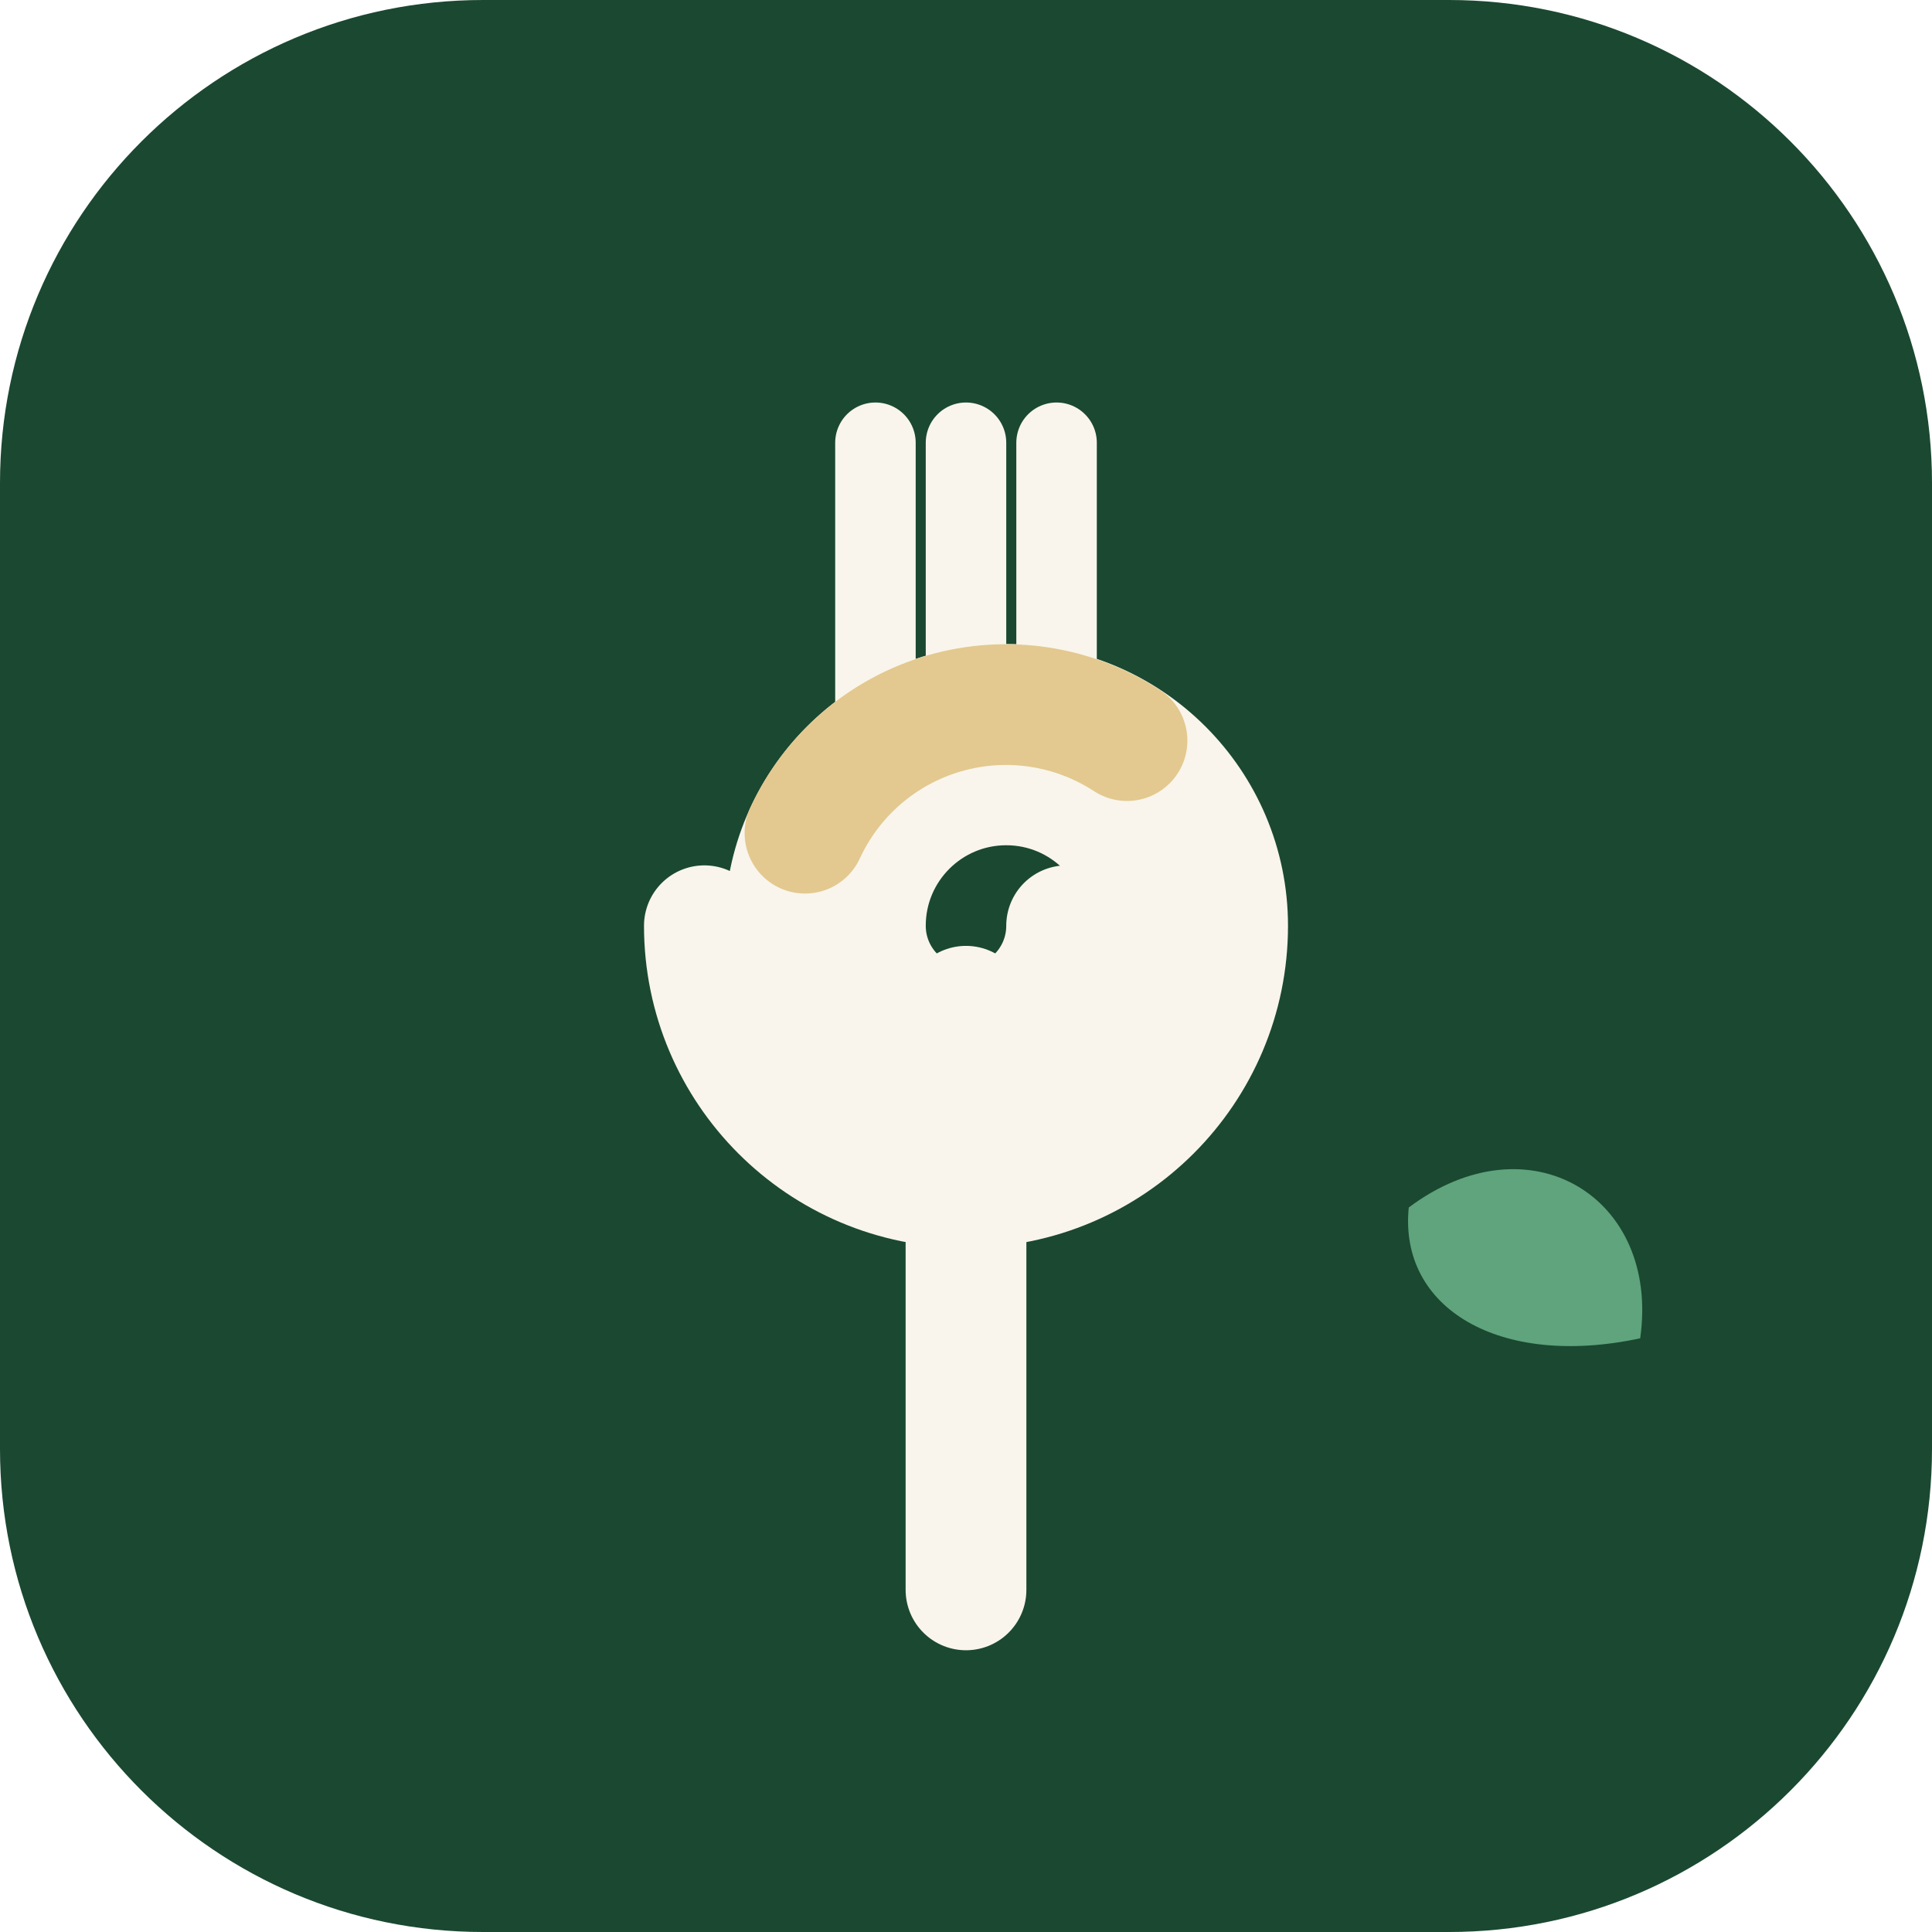
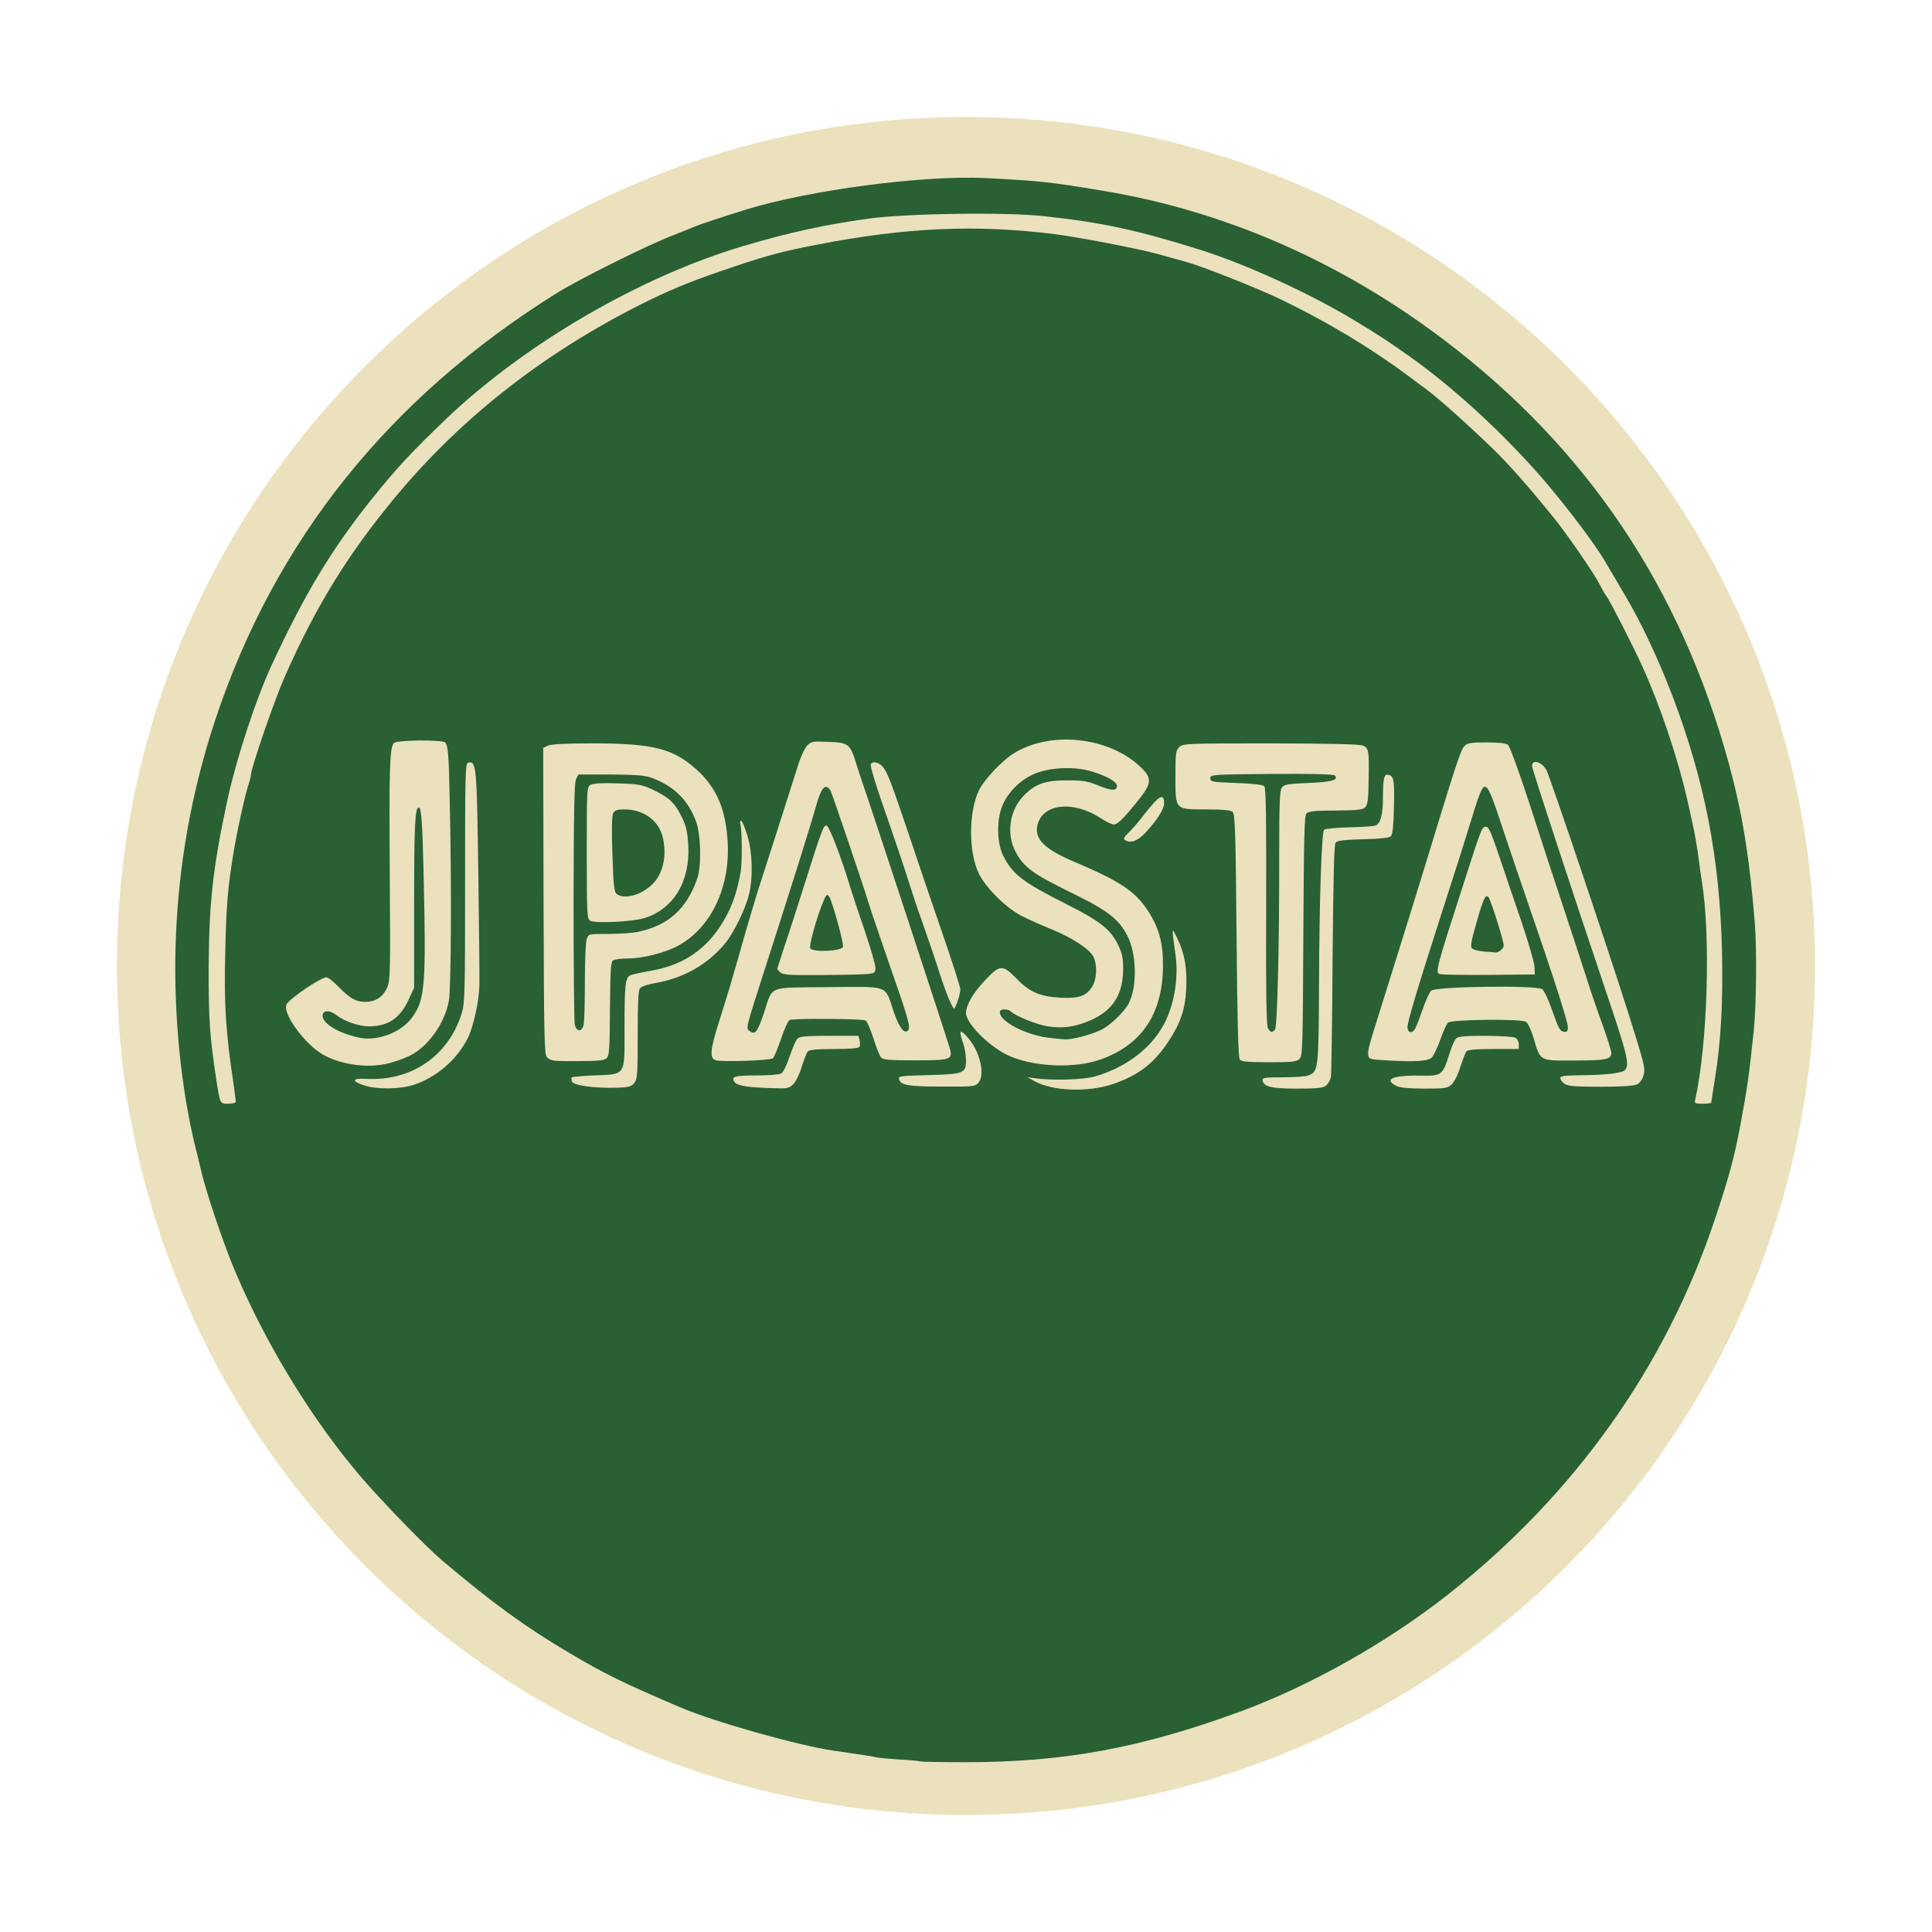
- <svg xmlns="http://www.w3.org/2000/svg" viewBox="0 0 96 96">
-   <rect width="96" height="96" rx="24" fill="#1B4831" />
-   <g stroke="#F9F5EC" stroke-width="4" stroke-linecap="round" fill="none">
-     <path d="M 43.5 22 L 43.5 40" />
-     <path d="M 48 22 L 48 40" />
-     <path d="M 52.5 22 L 52.5 40" />
-   </g>
-   <path d="M 48 50 L 48 79" stroke="#F9F5EC" stroke-width="6" stroke-linecap="round" fill="none" />
-   <path d="M 53 46 A 5 5 0 0 1 43 46 A 7 7 0 0 1 57 46 A 9 9 0 0 1 39 46 A 11 11 0 0 1 61 46 A 13 13 0 0 1 35 46" fill="none" stroke="#F9F5EC" stroke-width="6" stroke-linecap="round" />
-   <path d="M 40 41.4 A 11 11 0 0 1 56 36.8" fill="none" stroke="#E3C98F" stroke-width="6" stroke-linecap="round" />
-   <path d="M 70 60 C 76 55.5, 82.5 59.5, 81.5 66.5 C 74.5 68, 69.5 65, 70 60 Z" fill="#5FA47C" />
+ <svg xmlns="http://www.w3.org/2000/svg" viewBox="0 0 1024 1024" role="img" aria-label="JPasta">
+   <circle cx="512" cy="512" r="450" fill="#EBE1BD" />
+   <path fill="#296034" fill-rule="evenodd" d="M487.9 933.6C487.7 933.4 482.8 932.9 477.0 932.6C471.2 932.2 465.8 931.7 465.0 931.5C463.5 931.1 457.3 930.1 442.0 927.9C423.9 925.4 378.9 912.7 361.0 905.1C330.0 891.9 320.7 887.3 301.6 876.0C278.7 862.5 261.1 849.7 234.5 827.2C225.4 819.5 202.8 796.2 190.8 782.2C165.2 752.1 141.0 712.5 124.7 674.0C118.5 659.5 108.8 630.6 106.5 620.0C106.3 619.2 105.3 614.9 104.2 610.5C96.0 578.5 91.9 537.8 93.1 500.0C94.4 459.5 101.3 420.4 113.9 382.1C145.6 286.4 206.2 210.7 295.5 155.1C307.3 147.8 343.4 129.8 357.0 124.6C362.2 122.5 367.4 120.5 368.5 120.0C370.5 119.1 382.7 115.0 395.0 111.2C428.5 100.8 489.5 92.7 522.5 94.4C551.7 95.9 556.2 96.4 584.5 101.1C649.1 111.8 710.4 138.6 765.0 179.9C841.0 237.3 890.9 311.6 916.4 405.0C923.4 430.8 927.2 453.7 930.1 489.4C931.2 503.2 930.9 533.3 929.5 546.5C926.8 571.8 926.4 574.6 922.5 596.0C919.3 613.0 916.4 624.0 909.0 646.0C882.9 724.3 834.8 792.0 767.5 845.1C735.1 870.6 694.3 893.6 657.0 907.3C604.5 926.5 563.9 934.0 512.2 934.0C499.1 934.0 488.1 933.8 487.9 933.6ZM125.0 584.0C125.0 583.4 124.3 578.6 123.6 573.2C119.6 546.6 118.7 532.2 119.4 504.5C119.9 480.1 120.8 469.9 123.6 453.0C125.4 441.6 129.7 422.1 131.6 416.2C132.4 413.9 133.0 411.4 133.0 410.7C133.0 407.2 145.6 370.6 151.0 358.5C167.5 321.2 184.3 293.9 209.5 263.5C245.4 220.2 291.0 185.0 344.8 158.8C358.5 152.2 368.5 148.2 390.0 141.0C406.9 135.3 415.7 133.0 433.5 129.6C480.3 120.5 517.5 118.9 559.0 124.1C571.7 125.7 603.3 131.8 613.5 134.6C618.5 136.0 625.4 137.9 629.0 138.9C637.6 141.3 666.9 152.9 678.9 158.7C703.9 170.8 726.0 184.1 746.5 199.3C748.1 200.5 752.2 203.5 755.5 206.0C762.6 211.2 777.5 224.6 791.3 237.9C799.9 246.2 811.0 258.9 824.0 275.0C831.4 284.3 845.0 304.1 848.0 310.0C849.2 312.5 850.8 315.2 851.5 316.0C853.0 317.8 866.3 343.8 870.7 353.7C880.1 374.5 889.3 402.0 894.2 423.5C895.3 428.4 896.6 434.3 897.1 436.5C898.3 442.0 899.8 450.5 900.5 456.5C900.8 459.2 901.5 464.0 902.0 467.0C906.8 496.2 905.0 554.0 898.5 582.8C898.0 584.8 898.3 585.0 902.5 585.0C905.0 585.0 907.0 584.7 907.0 584.4C907.0 584.0 907.9 578.5 908.9 572.1C912.1 552.7 913.3 531.3 912.7 504.3C911.5 454.8 903.6 414.1 886.5 369.0C878.9 349.1 869.6 329.4 861.0 315.0C857.9 309.8 853.4 302.1 851.0 298.0C844.8 287.3 826.6 263.6 813.5 249.0C792.7 225.9 768.9 204.4 747.1 188.9C735.3 180.6 731.7 178.2 718.7 170.3C694.7 155.7 660.4 140.0 635.5 132.2C602.5 121.9 584.2 117.9 553.5 114.6C533.3 112.3 480.2 113.1 460.2 115.9C437.1 119.1 418.3 123.2 394.0 130.4C339.6 146.5 278.4 182.1 236.6 221.9C218.4 239.3 210.0 248.3 196.8 264.8C175.7 291.2 161.2 315.3 144.0 352.5C135.2 371.6 124.8 403.5 120.0 426.5C112.8 460.4 110.8 479.2 110.6 512.0C110.5 539.9 111.2 549.6 114.6 572.0C116.7 585.4 116.5 585.0 121.1 585.0C123.2 585.0 125.0 584.5 125.0 584.0ZM589.8 574.6C603.1 570.1 611.4 563.8 618.9 552.6C625.5 542.8 628.1 535.4 628.7 524.5C629.3 513.6 628.0 505.6 624.1 497.6C620.9 490.9 620.9 490.9 623.0 505.7C624.9 519.0 622.1 534.5 615.7 545.0C608.6 556.8 595.9 566.0 580.5 570.5C574.5 572.3 557.7 572.8 548.5 571.5L544.5 570.9L548.4 573.1C558.1 578.4 576.7 579.0 589.8 574.6ZM218.9 575.1C231.0 571.3 241.9 562.0 247.9 550.3C250.9 544.3 253.9 530.8 254.1 522.0C254.2 517.9 253.9 490.6 253.5 461.5C252.7 405.6 252.5 403.4 248.2 404.2C246.6 404.5 246.5 409.3 246.5 468.0C246.5 527.1 246.4 531.9 244.6 537.4C237.5 559.8 217.9 573.2 193.9 571.8C186.6 571.4 186.1 573.0 192.8 575.2C199.5 577.5 211.5 577.4 218.9 575.1ZM336.2 574.0C337.8 572.0 338.0 569.5 338.0 548.6C338.0 531.5 338.3 525.0 339.2 523.8C339.9 522.9 343.4 521.7 347.0 521.1C362.0 518.6 374.8 511.4 384.1 500.3C388.9 494.6 395.2 481.6 397.0 474.0C399.2 464.8 398.8 451.7 396.1 442.8C394.8 438.5 393.3 435.0 392.8 435.0C392.3 435.0 392.1 435.8 392.4 436.8C393.3 439.5 393.4 457.1 392.6 462.0C390.4 474.4 387.2 482.9 381.1 491.9C372.5 504.5 360.8 511.8 345.1 514.5C339.9 515.4 334.9 516.5 333.9 517.0C331.4 518.4 331.0 522.3 331.0 545.0C331.0 570.8 332.0 569.3 314.6 570.0C308.0 570.3 302.6 570.8 302.8 571.2C302.9 571.7 303.0 572.4 303.0 572.9C303.0 575.2 314.5 576.9 327.4 576.5C333.3 576.3 334.6 575.9 336.2 574.0ZM420.5 574.6C421.8 573.3 423.8 569.2 424.9 565.5C426.1 561.7 427.5 558.1 428.1 557.3C429.0 556.4 432.6 556.0 442.1 556.0C450.0 556.0 455.1 555.6 455.5 554.9C455.9 554.4 455.9 552.8 455.6 551.4L455.0 549.0L439.6 549.0C427.3 549.0 423.8 549.3 422.7 550.5C421.8 551.3 420.0 555.6 418.5 560.0C416.9 564.8 415.1 568.4 414.0 569.0C413.0 569.6 407.3 570.0 401.3 570.0C389.1 570.0 387.3 570.6 389.4 573.6C390.9 575.6 397.0 576.5 411.8 576.8C417.2 577.0 418.4 576.7 420.5 574.6ZM702.7 575.5C703.9 574.6 705.1 572.5 705.4 570.7C705.7 568.9 706.1 540.6 706.3 507.7C706.7 464.1 707.1 447.6 707.9 446.6C708.8 445.5 712.5 445.1 722.5 444.8C731.8 444.6 736.3 444.1 737.2 443.2C738.1 442.3 738.6 437.8 738.8 428.8C739.2 414.0 738.8 411.4 736.1 410.7C733.6 410.1 733.0 412.2 733.0 422.6C733.0 431.6 731.7 436.5 729.2 437.5C728.3 437.9 721.9 438.4 715.1 438.5C708.3 438.7 702.4 439.2 701.8 439.8C700.5 441.1 699.3 475.2 699.1 521.8C698.9 566.7 698.8 568.0 693.4 570.0C692.0 570.6 685.9 571.0 679.9 571.0C670.0 571.0 668.9 571.2 669.2 572.7C669.8 576.0 674.0 577.0 687.5 577.0C697.6 577.0 701.0 576.7 702.7 575.5ZM769.4 574.8C770.8 573.5 772.8 569.5 774.0 565.5C775.3 561.6 776.7 557.9 777.3 557.2C778.0 556.4 782.1 556.0 791.6 556.0L805.0 556.0L805.0 553.5C805.0 552.1 804.2 550.6 803.1 550.0C802.0 549.5 794.9 549.0 787.1 549.0C776.2 549.0 772.8 549.3 771.7 550.5C770.9 551.3 769.3 555.0 768.1 558.8C764.9 569.5 763.9 570.3 754.4 570.1C738.7 569.8 733.1 571.8 739.8 575.4C741.7 576.5 745.8 576.9 754.7 577.0C766.0 577.0 767.1 576.8 769.4 574.8ZM518.5 574.0C522.3 569.8 519.5 557.4 513.0 550.0C508.7 545.1 508.0 545.9 510.5 553.0C511.3 555.3 512.0 559.4 512.0 562.1C512.0 568.8 510.7 569.3 493.0 569.8C476.8 570.2 475.8 570.3 476.6 572.3C477.7 575.2 481.7 575.9 499.1 575.9C515.5 576.0 516.8 575.9 518.5 574.0ZM867.5 574.8C869.1 574.1 870.4 572.3 871.1 569.9C872.2 566.4 871.6 564.1 863.0 536.8C851.2 499.7 821.7 412.3 819.7 408.3C817.3 403.8 812.0 402.2 812.0 406.0C812.0 407.6 833.1 471.8 851.2 525.5C862.5 558.9 863.9 564.5 861.2 567.2C859.6 568.8 850.8 569.8 837.8 569.9C829.1 570.0 827.0 570.3 827.0 571.4C827.0 572.2 828.0 573.6 829.2 574.4C831.0 575.7 834.7 576.0 848.2 576.0C858.8 576.0 865.8 575.6 867.5 574.8ZM206.3 563.5C209.4 562.7 214.1 561.0 216.7 559.8C226.6 555.2 235.7 542.6 237.9 530.5C239.1 524.2 239.4 470.1 238.4 426.0C237.9 399.9 237.5 395.1 235.9 393.5C234.4 392.0 210.4 392.2 208.8 393.8C206.5 396.1 206.2 407.6 206.6 463.9C206.9 516.5 206.9 519.5 205.1 523.6C202.9 528.5 199.0 531.0 193.5 531.0C188.7 531.0 185.5 529.2 179.5 523.1C176.8 520.3 173.9 518.0 173.0 518.0C170.1 518.0 153.5 529.2 151.9 532.3C149.6 536.5 159.9 551.4 169.5 557.9C178.8 564.1 194.6 566.6 206.3 563.5ZM582.9 561.7C605.1 554.0 616.3 537.3 616.4 512.0C616.5 499.5 614.3 491.6 608.0 482.1C601.5 472.3 593.1 466.8 569.7 456.9C553.2 449.9 547.9 444.5 550.0 436.8C553.1 425.9 568.7 424.3 583.0 433.4C586.0 435.4 589.3 437.0 590.3 437.0C592.4 437.0 595.7 433.7 603.6 423.8C610.1 415.7 610.5 412.7 605.8 407.8C589.7 391.0 558.4 386.9 538.1 398.8C531.6 402.6 521.9 412.8 518.8 419.0C513.4 430.3 513.3 451.5 518.7 462.8C522.4 470.6 533.6 481.6 542.0 485.7C545.6 487.5 552.5 490.6 557.5 492.6C568.4 497.1 577.4 503.0 579.5 507.0C581.6 511.1 581.4 518.8 579.0 522.7C575.9 527.9 572.0 529.3 562.1 528.8C551.1 528.2 545.6 525.8 538.6 518.5C531.4 511.1 529.9 511.2 522.0 519.7C515.6 526.5 512.1 532.6 512.0 536.9C512.0 542.8 525.7 556.1 536.2 560.2C549.8 565.6 569.8 566.2 582.9 561.7ZM321.6 560.8C322.9 559.5 323.2 555.2 323.3 534.6C323.5 513.9 323.7 509.8 325.0 509.0C325.8 508.5 329.4 508.0 333.0 508.0C340.7 508.0 352.5 505.0 359.5 501.2C376.8 491.8 387.0 470.4 385.7 446.5C384.7 428.8 379.8 417.4 369.0 407.7C356.7 396.7 346.0 394.0 313.9 394.0C300.0 394.0 292.2 394.4 290.5 395.2L287.9 396.4L288.1 477.7C288.3 550.3 288.5 559.1 289.9 560.4C292.3 562.4 293.1 562.5 307.1 562.4C317.3 562.4 320.4 562.0 321.6 560.8ZM409.7 560.9C410.3 560.3 412.3 555.6 414.0 550.5C415.7 545.3 417.8 540.9 418.6 540.6C421.0 539.7 457.3 539.9 458.8 540.9C459.5 541.3 461.4 545.5 462.9 550.3C464.4 555.0 466.2 559.6 466.9 560.4C468.0 561.7 471.0 562.0 485.0 562.0C503.5 562.0 504.8 561.6 503.6 556.3C502.9 553.3 459.7 421.8 457.5 416.0C456.8 414.1 455.2 409.1 453.9 405.0C450.6 394.2 449.8 393.6 439.0 393.2C430.7 392.8 429.9 393.0 427.8 395.2C426.5 396.5 424.2 401.5 422.7 406.5C417.7 422.3 404.9 462.4 403.5 466.5C401.8 471.3 394.7 495.3 392.6 503.0C391.8 506.0 390.4 510.9 389.5 513.8C388.7 516.6 387.4 521.1 386.6 523.8C385.8 526.4 383.4 534.3 381.1 541.5C376.4 556.4 376.0 560.7 379.2 561.9C382.1 563.0 408.2 562.1 409.7 560.9ZM688.8 561.2C690.4 559.6 690.5 555.0 690.8 496.0C691.1 442.8 691.3 432.3 692.5 431.1C693.6 430.0 697.2 429.6 707.9 429.6C719.5 429.5 722.2 429.2 723.6 427.9C724.9 426.5 725.3 423.8 725.4 413.4C725.7 398.0 725.5 396.5 722.4 395.2C720.9 394.4 704.7 394.1 673.5 394.0C628.3 394.0 626.9 394.1 625.0 396.0C623.2 397.8 623.0 399.3 623.0 411.5C623.0 429.4 622.6 429.0 639.3 429.0C647.6 429.0 652.1 429.4 653.2 430.2C654.6 431.4 654.9 438.8 655.4 495.9C655.8 541.4 656.3 560.7 657.1 561.6C658.0 562.7 661.7 563.0 672.6 563.0C685.0 563.0 687.2 562.8 688.8 561.2ZM759.0 560.4C759.9 559.3 762.0 555.0 763.5 550.8C765.0 546.5 766.8 542.6 767.5 542.0C769.5 540.3 806.4 539.9 808.8 541.6C809.9 542.3 811.6 546.1 812.9 550.4C816.5 562.6 815.7 562.2 834.9 562.1C851.8 562.0 854.0 561.5 854.0 557.9C854.0 556.8 851.9 550.2 849.4 543.2C846.8 536.2 842.7 524.2 840.3 516.5C837.8 508.8 832.3 491.9 828.0 479.0C823.7 466.1 815.9 442.2 810.6 425.8C805.3 409.5 800.2 395.6 799.3 394.8C798.2 393.9 794.6 393.5 787.9 393.5C779.4 393.5 777.8 393.8 776.1 395.5C774.3 397.4 771.9 404.6 760.0 443.5C753.1 466.3 742.8 499.4 732.1 533.5C725.7 553.8 724.8 556.9 725.2 559.1C725.5 561.4 726.0 561.5 734.5 562.0C750.2 562.9 757.0 562.5 759.0 560.4ZM190.5 550.0C179.6 547.7 171.0 542.6 171.0 538.4C171.0 535.3 174.7 535.2 178.4 538.1C182.3 541.2 190.4 544.0 195.3 544.0C205.7 544.0 212.0 539.8 216.6 529.8L219.5 523.5L219.5 478.5C219.5 436.5 220.0 428.0 222.0 428.0C223.3 428.0 223.9 436.6 224.5 462.0C225.9 522.6 225.3 529.8 218.4 539.3C212.7 547.2 200.0 552.0 190.5 550.0ZM555.5 550.0C547.9 549.0 539.4 545.8 534.1 542.0C529.4 538.6 528.5 535.0 532.3 535.0C533.6 535.0 535.0 535.4 535.5 535.9C538.2 538.5 549.3 543.0 555.4 544.0C563.9 545.3 571.2 544.1 579.7 540.0C590.2 534.8 595.1 526.7 595.3 514.1C595.3 507.8 594.9 505.5 592.6 500.8C588.7 492.6 583.0 488.1 564.6 478.9C541.9 467.4 536.9 463.6 531.8 453.7C528.5 447.3 528.1 435.3 531.0 427.7C533.8 420.2 541.1 412.9 548.9 409.9C557.3 406.6 570.0 406.2 578.7 408.9C586.7 411.3 592.0 414.4 592.0 416.5C592.0 419.3 589.2 419.2 582.3 416.4C576.5 414.0 574.1 413.6 565.5 413.6C554.3 413.6 548.8 415.4 542.9 421.4C535.0 429.3 533.1 442.1 538.5 451.9C542.8 459.8 547.6 463.2 567.5 473.0C587.2 482.6 593.0 487.1 597.6 496.1C602.4 505.6 602.8 522.3 598.5 531.3C596.3 535.9 588.9 543.2 583.7 545.8C578.4 548.4 568.6 551.0 564.5 550.9C562.9 550.8 558.8 550.4 555.5 550.0ZM397.5 546.6C395.2 545.0 394.9 546.3 405.9 512.0C419.7 469.2 429.7 437.3 432.4 427.6C435.2 417.4 437.6 414.7 440.2 419.1C441.0 420.4 457.6 469.4 460.5 479.0C461.2 481.5 466.0 495.4 471.0 510.0C481.8 540.9 482.8 544.6 481.2 546.2C479.2 548.2 476.4 544.4 473.4 535.4C468.9 521.9 471.6 522.9 438.8 523.2C406.3 523.5 409.8 522.2 405.0 536.6C401.5 547.0 400.3 548.6 397.5 546.6ZM672.0 544.9C671.2 543.5 670.9 524.2 671.1 480.4C671.2 433.2 671.0 417.6 670.1 416.7C669.3 415.9 663.9 415.3 655.2 415.0C642.3 414.5 641.5 414.4 641.5 412.5C641.5 410.5 642.3 410.5 673.9 410.2C694.9 410.1 706.7 410.3 707.4 411.0C709.8 413.4 705.8 414.5 693.4 415.0C682.5 415.4 680.7 415.8 679.4 417.4C678.3 419.0 678.0 425.4 678.0 451.9C678.1 500.7 677.0 544.2 675.8 545.7C674.3 547.5 673.2 547.3 672.0 544.9ZM746.0 544.5C746.0 541.5 751.1 524.4 764.1 484.0C773.4 455.3 775.8 447.5 779.5 435.5C783.5 422.1 785.5 417.0 786.9 417.0C788.8 417.0 790.4 420.6 797.0 440.7C800.8 452.1 806.9 470.1 810.5 480.5C822.6 515.4 831.0 541.5 831.0 544.3C831.0 546.7 830.6 547.1 828.8 546.8C826.9 546.6 825.9 544.8 822.9 536.1C820.9 530.3 818.5 525.1 817.4 524.3C814.5 522.1 760.8 522.8 758.5 525.1C757.6 525.9 755.5 530.6 753.8 535.6C752.1 540.5 750.3 545.1 749.7 545.8C748.1 547.9 746.0 547.2 746.0 544.5ZM304.6 542.8C304.3 541.0 304.0 511.6 304.0 477.5C304.1 430.2 304.4 414.9 305.3 413.0L306.6 410.5L323.5 410.5C336.8 410.6 341.5 410.9 345.2 412.2C357.0 416.5 364.6 423.8 368.9 435.3C371.5 442.5 371.9 459.0 369.5 465.8C363.9 481.8 354.2 490.5 338.2 493.9C335.3 494.5 328.2 495.0 322.4 495.0C312.1 495.0 311.9 495.0 311.0 497.6C310.4 499.0 310.0 509.0 310.0 519.9C310.0 530.8 309.7 541.2 309.4 542.9C308.5 547.2 305.5 547.1 304.6 542.8ZM507.7 530.2C508.4 528.2 509.0 525.6 509.0 524.4C509.0 523.2 504.7 509.7 499.4 494.4C494.1 479.1 486.4 456.4 482.3 444.1C472.3 414.3 470.2 408.9 467.7 406.2C465.5 403.8 462.2 403.3 461.5 405.2C461.2 405.9 463.7 414.4 467.0 424.0C474.7 446.2 479.0 458.9 483.0 471.5C484.7 477.0 488.1 486.9 490.5 493.5C492.8 500.1 496.2 510.0 497.9 515.5C501.5 526.7 505.1 535.3 505.9 534.5C506.1 534.2 507.0 532.3 507.7 530.2ZM460.2 516.2C463.6 515.8 464.0 515.5 464.0 512.9C464.0 511.4 461.5 502.8 458.5 493.8C455.4 484.8 452.0 474.6 450.9 471.0C445.6 453.5 439.4 437.5 438.0 437.5C436.4 437.5 435.2 440.8 426.0 470.0C422.6 480.7 418.1 494.8 415.9 501.2C413.8 507.7 412.0 513.2 412.0 513.4C412.0 513.7 412.7 514.6 413.6 515.4C414.9 516.7 418.3 516.9 435.8 516.8C447.2 516.7 458.2 516.5 460.2 516.2ZM813.3 512.3C813.2 510.0 809.9 498.8 806.0 487.3C802.1 475.9 797.1 461.3 795.0 454.9C789.9 439.9 789.0 437.9 787.1 438.2C785.4 438.5 784.8 440.1 775.2 470.0C761.0 513.9 760.7 515.3 763.2 516.3C763.9 516.6 775.5 516.8 789.0 516.7L813.5 516.5L813.3 512.3ZM786.3 504.3C783.5 504.1 780.7 503.3 780.1 502.6C779.3 501.6 779.9 498.1 782.6 488.9C786.3 476.1 787.3 473.9 788.9 475.5C790.1 476.7 797.0 498.7 797.0 501.1C797.0 502.9 794.0 505.2 792.3 504.8C791.9 504.7 789.2 504.5 786.3 504.3ZM429.4 502.5C428.8 500.9 433.0 485.7 436.3 478.0C438.0 473.9 438.3 473.7 439.5 475.3C441.1 477.6 447.2 499.6 446.8 501.8C446.3 504.2 430.3 504.9 429.4 502.5ZM341.6 486.6C357.0 481.8 365.9 467.1 364.8 447.9C364.3 440.5 363.7 437.8 361.1 432.5C357.5 425.3 354.3 422.4 345.5 418.3C340.3 415.9 338.0 415.5 327.4 415.2C319.4 414.9 314.6 415.2 313.2 415.9C311.0 417.1 311.0 417.3 311.0 452.0C311.0 484.2 311.1 487.0 312.8 488.0C315.2 489.5 335.2 488.6 341.6 486.6ZM326.8 473.8C325.5 472.7 325.1 469.0 324.6 452.8C324.1 439.4 324.3 432.4 325.0 431.0C325.9 429.4 327.1 429.0 331.3 429.0C340.8 429.1 348.7 434.6 351.0 442.8C353.8 452.9 351.6 463.4 345.3 469.1C339.5 474.6 330.6 476.8 326.8 473.8ZM606.7 441.8C612.9 435.2 617.0 429.0 617.0 425.9C617.0 420.0 614.5 421.4 606.2 432.0C603.5 435.6 599.8 439.8 598.1 441.4C595.8 443.6 595.3 444.6 596.2 445.2C599.2 447.1 602.6 445.9 606.7 441.8Z" />
</svg>
